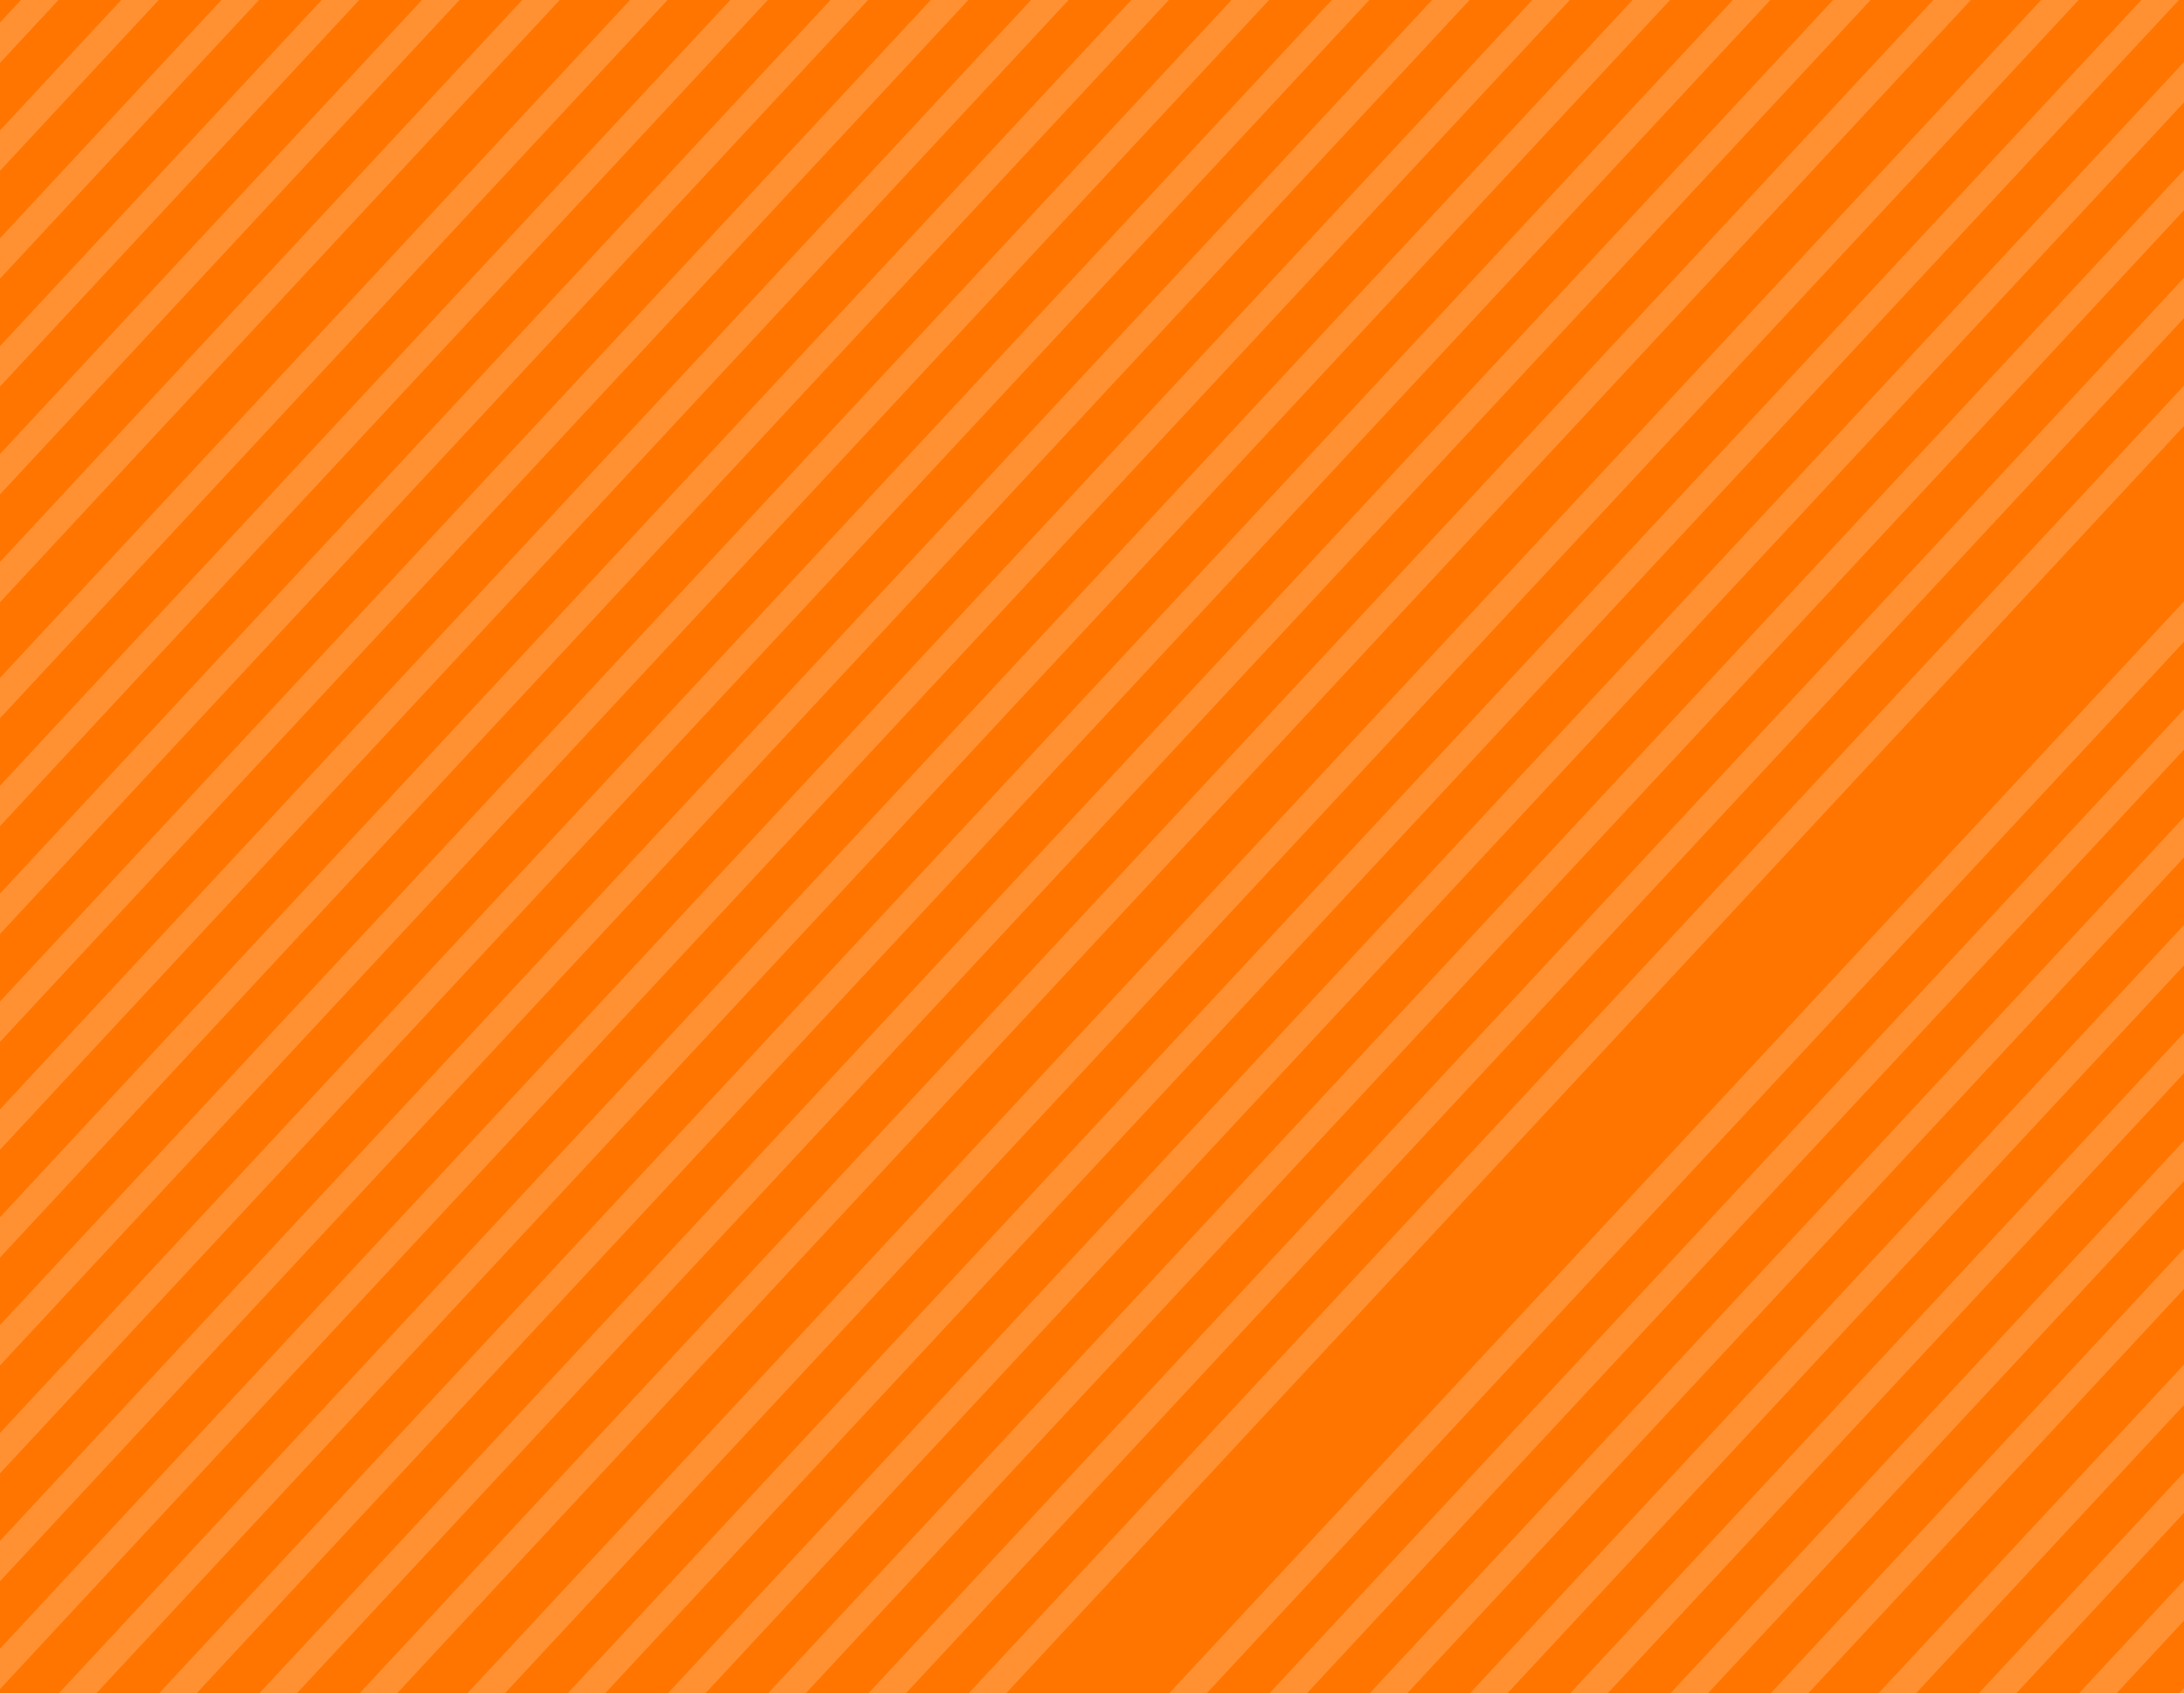
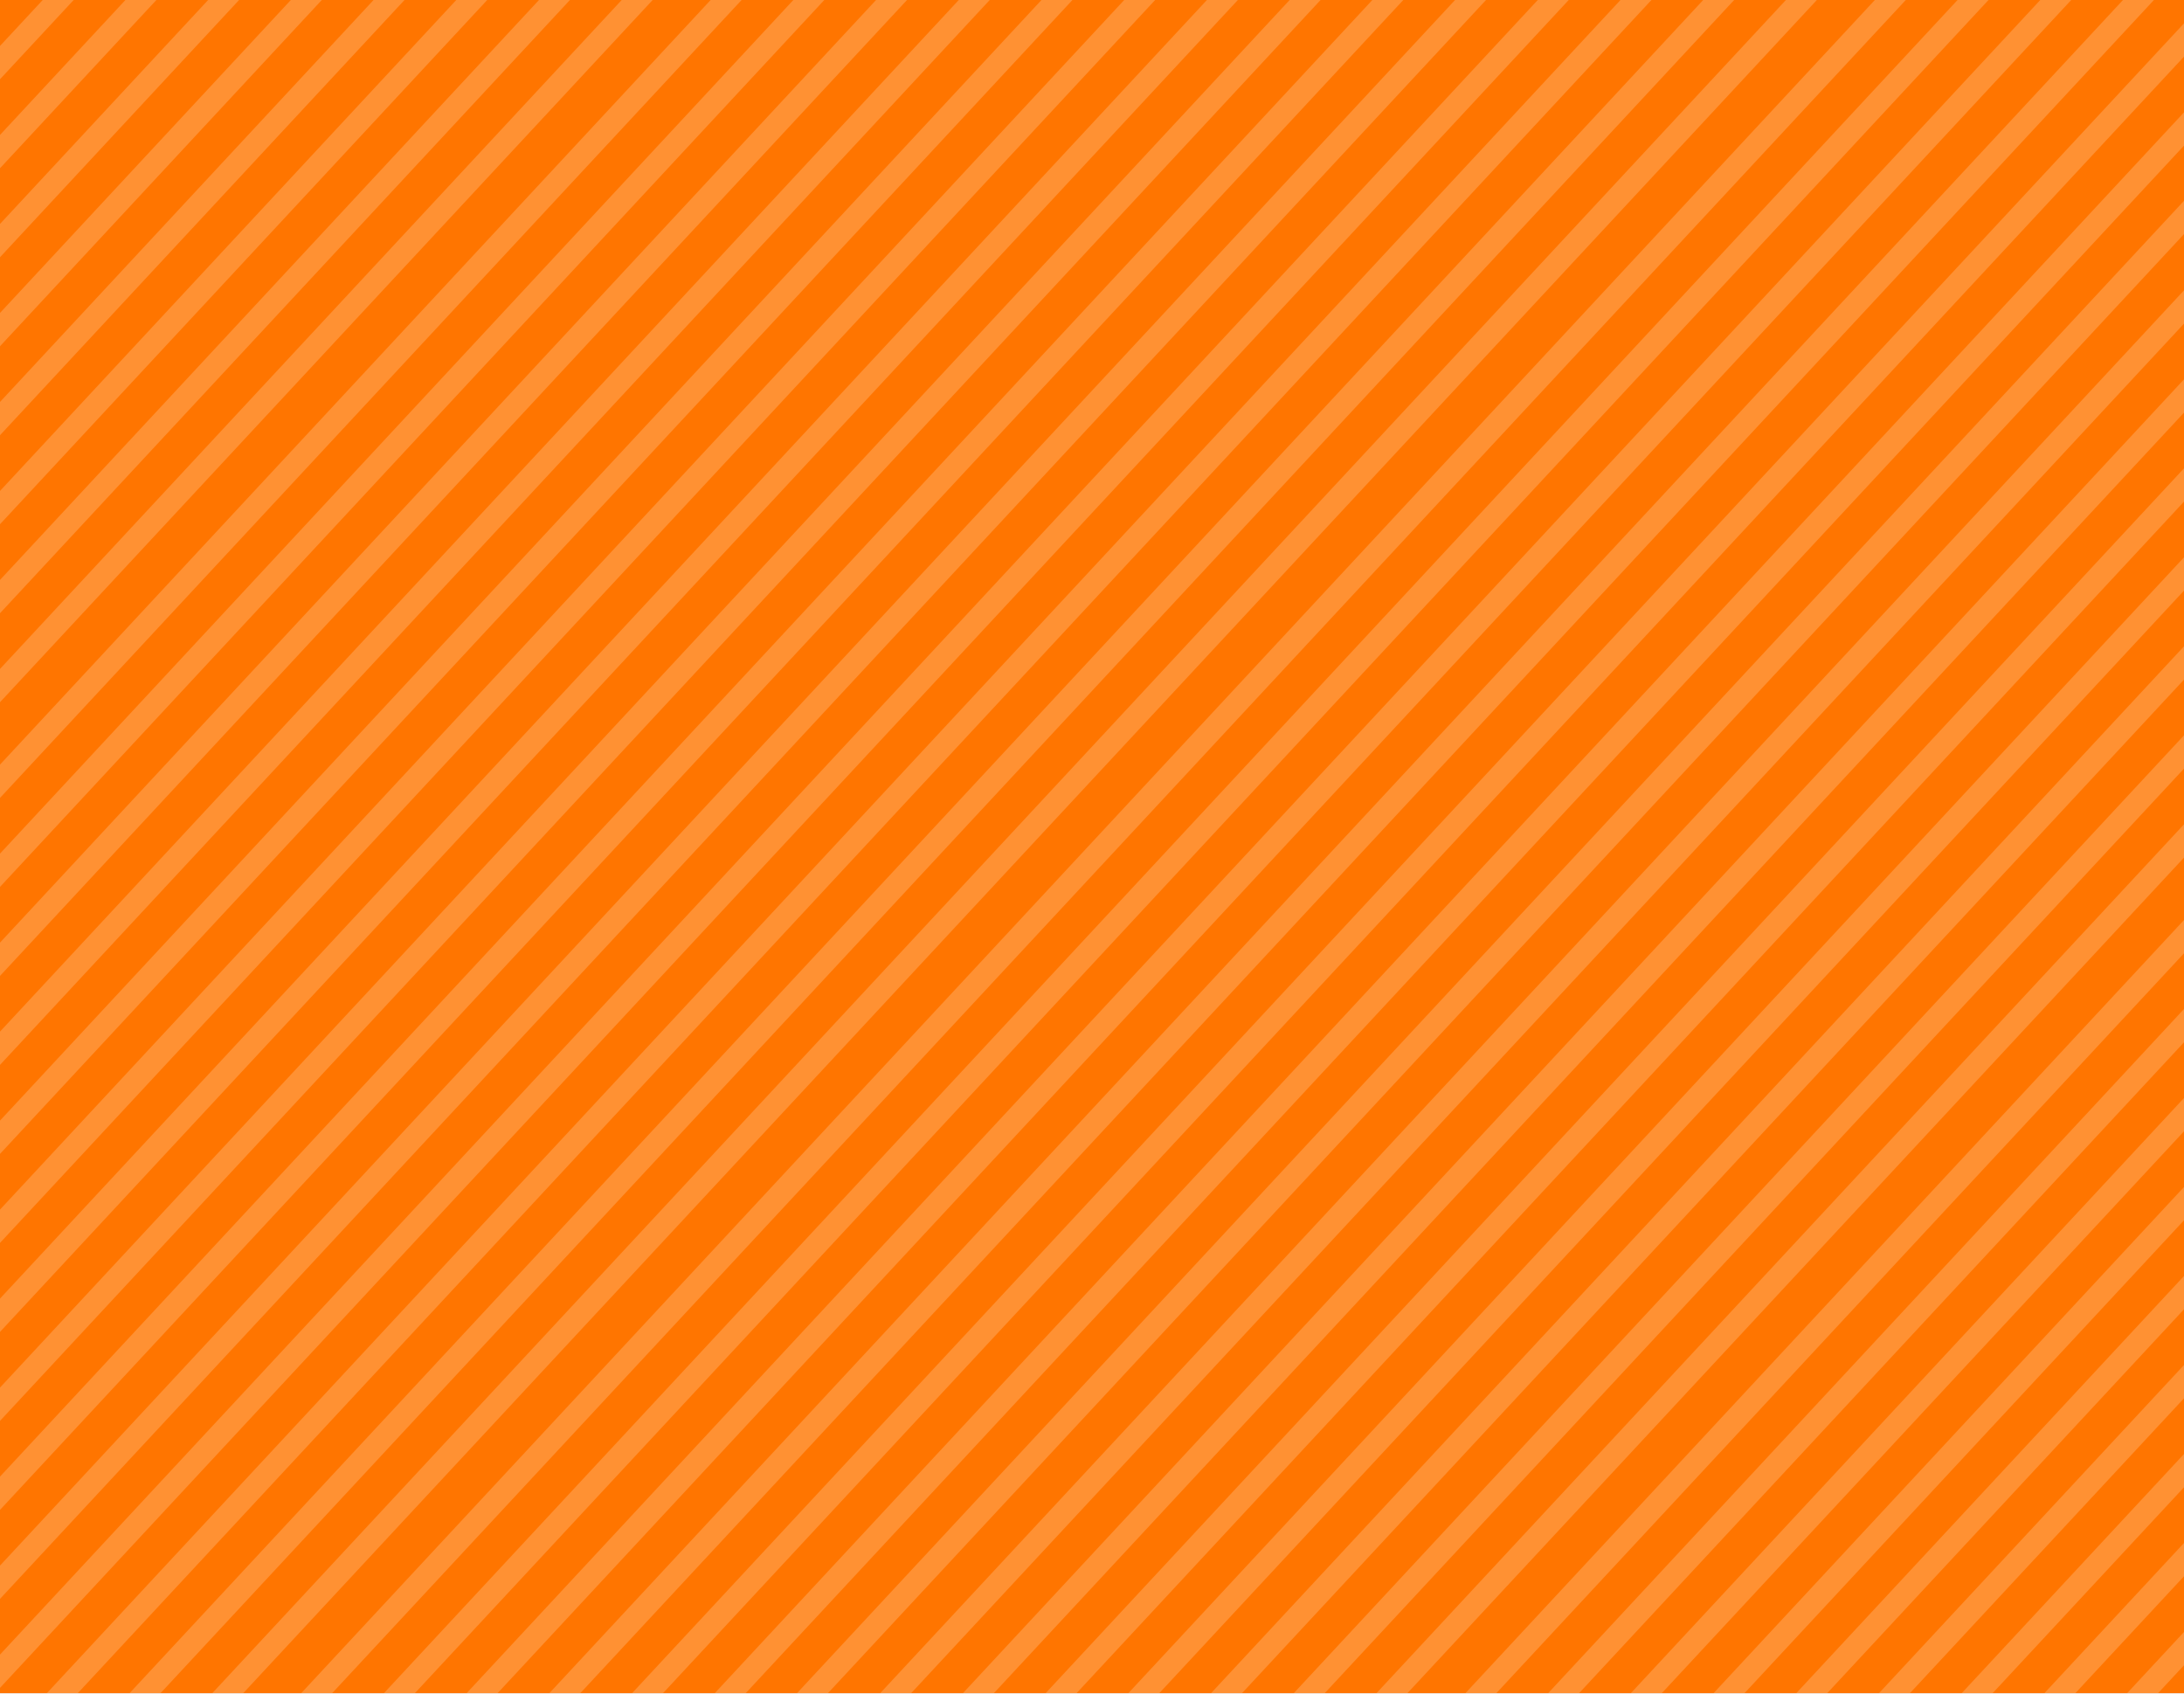
<svg xmlns="http://www.w3.org/2000/svg" id="Layer_1" data-name="Layer 1" viewBox="0 0 1922 1490">
  <defs>
-     <style>.cls-1{fill:none;}.cls-2{clip-path:url(#clip-path);}.cls-3{fill:#ff7500;}.cls-4{opacity:0.2;}.cls-5{fill:#fff;}.cls-6{clip-path:url(#clip-path-2);}</style>
+     <style>.cls-1,.cls-3{fill:none;}.cls-2{clip-path:url(#clip-path);}.cls-3{stroke:#fff;stroke-miterlimit:10;stroke-width:60px;opacity:0.3;}.cls-4{clip-path:url(#clip-path-2);}.cls-5{clip-path:url(#clip-path-3);}.cls-6{clip-path:url(#clip-path-4);}.cls-7{fill:#ff7500;}.cls-8{opacity:0.2;}.cls-9{fill:#fff;}</style>
    <clipPath id="clip-path">
-       <rect class="cls-1" width="1922" height="1490" />
+       <rect class="cls-1" x="2227" y="745" width="1920" height="816" />
    </clipPath>
    <clipPath id="clip-path-2">
-       <rect class="cls-1" y="-1619" width="1922" height="1490" />
+       <rect class="cls-1" x="2227" y="-251" width="1920" height="816" />
+     </clipPath>
+     <clipPath id="clip-path-3">
+       <rect class="cls-1" x="2227" y="-1221" width="1920" height="816" />
+     </clipPath>
+     <clipPath id="clip-path-4">
+       <rect class="cls-1" width="1922" height="1490" />
    </clipPath>
  </defs>
  <g class="cls-2">
-     <rect class="cls-3" width="1922" height="1490" />
-     <g class="cls-4">
-       <polygon class="cls-5" points="2454.82 181.3 944.69 1806.08 911.66 1806.08 2454.82 145.77 2454.82 181.3" />
-       <polygon class="cls-5" points="2454.82 86.38 856.46 1806.08 823.44 1806.08 2454.82 50.84 2454.82 86.38" />
-       <polygon class="cls-5" points="2447.26 -0.41 768.23 1806.08 735.21 1806.08 2414.23 -0.41 2447.26 -0.41" />
-       <polygon class="cls-5" points="2454.82 276.23 1032.92 1806.08 999.89 1806.08 2454.82 240.69 2454.82 276.23" />
-       <polygon class="cls-5" points="2454.82 371.15 1121.14 1806.08 1088.12 1806.08 2454.82 335.62 2454.82 371.15" />
-       <polygon class="cls-5" points="2454.82 466.08 1209.37 1806.08 1176.35 1806.08 2454.82 430.54 2454.82 466.08" />
-       <polygon class="cls-5" points="2454.82 561 1297.6 1806.08 1264.57 1806.08 2454.82 525.47 2454.82 561" />
-       <polygon class="cls-5" points="2006.12 -0.41 327.1 1806.08 294.07 1806.08 1973.1 -0.41 2006.12 -0.41" />
-       <polygon class="cls-5" points="1917.89 -0.41 238.87 1806.08 205.84 1806.08 1884.87 -0.41 1917.89 -0.41" />
-       <polygon class="cls-5" points="1829.67 -0.41 150.64 1806.08 117.61 1806.08 1796.64 -0.41 1829.67 -0.41" />
-       <polygon class="cls-5" points="2094.35 -0.41 415.32 1806.08 382.3 1806.08 2061.32 -0.41 2094.35 -0.41" />
-       <polygon class="cls-5" points="2182.58 -0.41 503.55 1806.08 470.52 1806.08 2149.55 -0.41 2182.58 -0.41" />
-       <polygon class="cls-5" points="2270.8 -0.41 591.78 1806.08 558.75 1806.08 2237.78 -0.41 2270.8 -0.41" />
-       <text />
-       <polygon class="cls-5" points="2454.82 852.92 1568.92 1806.08 1535.89 1806.08 2454.82 817.38 2454.82 852.92" />
-       <polygon class="cls-5" points="2454.82 757.99 1480.69 1806.08 1447.66 1806.08 2454.82 722.46 2454.82 757.99" />
-       <polygon class="cls-5" points="2454.82 663.07 1392.46 1806.08 1359.44 1806.08 2454.82 627.53 2454.82 663.07" />
-       <polygon class="cls-5" points="2454.82 947.84 1657.14 1806.08 1624.12 1806.08 2454.82 912.31 2454.82 947.84" />
-       <polygon class="cls-5" points="2454.82 1042.77 1745.37 1806.08 1712.35 1806.08 2454.82 1007.24 2454.82 1042.77" />
-       <polygon class="cls-5" points="2454.82 1137.69 1833.6 1806.08 1800.57 1806.08 2454.82 1102.16 2454.82 1137.69" />
-       <polygon class="cls-5" points="2454.82 1232.62 1921.83 1806.08 1888.8 1806.08 2454.82 1197.09 2454.82 1232.62" />
-       <polygon class="cls-5" points="1381.89 -0.41 -297.13 1806.08 -330.16 1806.08 1348.87 -0.41 1381.89 -0.41" />
-       <polygon class="cls-5" points="1293.67 -0.41 -385.36 1806.08 -418.39 1806.08 1260.64 -0.41 1293.67 -0.41" />
-       <polygon class="cls-5" points="1205.44 -0.41 -473.59 1806.08 -506.61 1806.08 1172.41 -0.41 1205.44 -0.41" />
-       <polygon class="cls-5" points="1470.12 -0.41 -208.91 1806.08 -241.93 1806.08 1437.1 -0.41 1470.12 -0.41" />
-       <polygon class="cls-5" points="1558.35 -0.41 -120.68 1806.08 -153.7 1806.08 1525.32 -0.41 1558.35 -0.41" />
-       <polygon class="cls-5" points="1646.58 -0.41 -32.45 1806.08 -65.48 1806.08 1613.55 -0.41 1646.58 -0.41" />
-       <polygon class="cls-5" points="1734.81 -0.41 55.78 1806.08 22.75 1806.08 1701.78 -0.41 1734.81 -0.41" />
-       <polygon class="cls-5" points="764.3 -0.41 -534.27 1396.74 -534.27 1361.2 731.27 -0.41 764.3 -0.41" />
-       <polygon class="cls-5" points="676.07 -0.41 -534.27 1301.81 -534.27 1266.28 643.05 -0.41 676.07 -0.41" />
-       <polygon class="cls-5" points="587.85 -0.41 -534.27 1206.89 -534.27 1171.35 554.82 -0.41 587.85 -0.41" />
-       <polygon class="cls-5" points="852.53 -0.41 -534.27 1491.66 -534.27 1456.13 819.5 -0.41 852.53 -0.41" />
-       <polygon class="cls-5" points="940.76 -0.41 -534.27 1586.59 -534.27 1551.05 907.73 -0.41 940.76 -0.41" />
-       <polygon class="cls-5" points="1028.98 -0.41 -534.27 1681.51 -534.27 1645.98 995.96 -0.41 1028.98 -0.41" />
-       <polygon class="cls-5" points="1117.21 -0.41 -534.27 1776.44 -534.27 1740.9 1084.18 -0.41 1117.21 -0.41" />
-       <polygon class="cls-5" points="140.07 -0.41 -534.27 725.12 -534.27 689.59 107.05 -0.41 140.07 -0.41" />
-       <polygon class="cls-5" points="51.84 -0.41 -534.27 630.2 -534.27 594.66 18.82 -0.41 51.84 -0.41" />
-       <polygon class="cls-5" points="228.3 -0.41 -534.27 820.05 -534.27 784.51 195.27 -0.41 228.3 -0.41" />
-       <polygon class="cls-5" points="316.53 -0.41 -534.27 914.97 -534.27 879.44 283.5 -0.41 316.53 -0.41" />
-       <polygon class="cls-5" points="404.75 -0.41 -534.27 1009.89 -534.27 974.36 371.73 -0.41 404.75 -0.41" />
-       <polygon class="cls-5" points="492.98 -0.41 -534.27 1104.82 -534.27 1069.29 459.96 -0.41 492.98 -0.41" />
-     </g>
+     <circle class="cls-3" cx="2144" cy="1445" r="502" />
+   </g>
+   <g class="cls-4">
+     <circle class="cls-3" cx="2144" cy="449" r="502" />
+   </g>
+   <g class="cls-5">
+     <circle class="cls-3" cx="2144" cy="-521" r="502" />
  </g>
  <g class="cls-6">
-     <g class="cls-4">
-       <polygon class="cls-5" points="2454.82 -1437.7 944.69 187.08 911.66 187.08 2454.82 -1473.23 2454.82 -1437.7" />
-       <polygon class="cls-5" points="2454.82 -1532.62 856.46 187.08 823.44 187.08 2454.82 -1568.16 2454.82 -1532.62" />
-       <polygon class="cls-5" points="2447.26 -1619.41 768.23 187.08 735.21 187.08 2414.23 -1619.41 2447.26 -1619.41" />
-       <polygon class="cls-5" points="2454.82 -1342.77 1032.92 187.08 999.89 187.08 2454.82 -1378.31 2454.82 -1342.77" />
-       <polygon class="cls-5" points="2454.82 -1247.85 1121.14 187.08 1088.12 187.08 2454.82 -1283.38 2454.82 -1247.85" />
-       <polygon class="cls-5" points="2454.82 -1152.92 1209.37 187.08 1176.35 187.08 2454.82 -1188.46 2454.82 -1152.92" />
-       <polygon class="cls-5" points="2454.82 -1058 1297.6 187.08 1264.57 187.08 2454.82 -1093.53 2454.82 -1058" />
-       <polygon class="cls-5" points="2006.12 -1619.41 327.1 187.08 294.07 187.08 1973.1 -1619.41 2006.12 -1619.41" />
-       <polygon class="cls-5" points="1917.89 -1619.41 238.87 187.08 205.84 187.08 1884.87 -1619.41 1917.89 -1619.41" />
-       <polygon class="cls-5" points="1829.67 -1619.41 150.64 187.08 117.61 187.08 1796.64 -1619.41 1829.67 -1619.41" />
-       <polygon class="cls-5" points="2094.35 -1619.41 415.32 187.08 382.3 187.08 2061.32 -1619.41 2094.35 -1619.41" />
-       <polygon class="cls-5" points="2182.58 -1619.41 503.55 187.08 470.52 187.08 2149.55 -1619.41 2182.58 -1619.41" />
-       <polygon class="cls-5" points="2270.8 -1619.41 591.78 187.08 558.75 187.08 2237.78 -1619.41 2270.8 -1619.41" />
-       <text />
-       <polygon class="cls-5" points="2454.82 -766.08 1568.92 187.08 1535.89 187.08 2454.82 -801.62 2454.82 -766.08" />
-       <polygon class="cls-5" points="2454.82 -861.01 1480.69 187.08 1447.66 187.08 2454.82 -896.54 2454.82 -861.01" />
-       <polygon class="cls-5" points="2454.82 -955.93 1392.46 187.08 1359.44 187.08 2454.82 -991.47 2454.82 -955.93" />
-       <polygon class="cls-5" points="2454.82 -671.16 1657.14 187.08 1624.12 187.08 2454.82 -706.69 2454.82 -671.16" />
-       <polygon class="cls-5" points="2454.82 -576.23 1745.37 187.08 1712.35 187.08 2454.82 -611.76 2454.82 -576.23" />
-       <polygon class="cls-5" points="2454.82 -481.31 1833.6 187.08 1800.57 187.08 2454.82 -516.84 2454.82 -481.31" />
-       <polygon class="cls-5" points="2454.82 -386.38 1921.83 187.08 1888.8 187.08 2454.82 -421.91 2454.82 -386.38" />
-       <polygon class="cls-5" points="1381.89 -1619.41 -297.13 187.08 -330.16 187.08 1348.87 -1619.41 1381.89 -1619.41" />
-       <polygon class="cls-5" points="1293.67 -1619.41 -385.36 187.08 -418.39 187.08 1260.64 -1619.41 1293.67 -1619.41" />
-       <polygon class="cls-5" points="1205.44 -1619.41 -473.59 187.08 -506.61 187.08 1172.41 -1619.41 1205.44 -1619.41" />
-       <polygon class="cls-5" points="1470.12 -1619.41 -208.91 187.08 -241.93 187.08 1437.1 -1619.41 1470.12 -1619.41" />
-       <polygon class="cls-5" points="1558.35 -1619.41 -120.68 187.08 -153.7 187.08 1525.32 -1619.41 1558.35 -1619.41" />
-       <polygon class="cls-5" points="1646.58 -1619.41 -32.45 187.08 -65.48 187.08 1613.55 -1619.41 1646.58 -1619.41" />
-       <polygon class="cls-5" points="1734.81 -1619.41 55.78 187.08 22.75 187.08 1701.78 -1619.41 1734.81 -1619.41" />
-       <polygon class="cls-5" points="1028.98 -1619.41 -534.27 62.51 -534.27 26.98 995.96 -1619.41 1028.98 -1619.41" />
-       <polygon class="cls-5" points="1117.21 -1619.41 -534.27 157.44 -534.27 121.9 1084.18 -1619.41 1117.21 -1619.41" />
+     <rect class="cls-7" width="1922" height="1490" />
+     <g class="cls-8">
+       <polygon class="cls-9" points="947.42 1490 2193.33 149.51 2193.33 120.19 920.17 1490 947.42 1490" />
+       <polygon class="cls-9" points="847.38 1490 874.63 1490 2193.33 71.19 2193.33 41.88 847.38 1490" />
+       <polygon class="cls-9" points="2159.84 -0.41 774.59 1490 801.84 1490 2187.09 -0.41 2159.84 -0.41" />
+       <polygon class="cls-9" points="1020.21 1490 2193.33 227.82 2193.33 198.51 992.96 1490 1020.21 1490" />
+       <polygon class="cls-9" points="1093 1490 2193.33 306.14 2193.33 276.82 1065.75 1490 1093 1490" />
+       <polygon class="cls-9" points="1165.79 1490 2193.33 384.46 2193.33 355.14 1138.54 1490 1165.79 1490" />
+       <polygon class="cls-9" points="1238.58 1490 2193.33 462.77 2193.33 433.46 1211.33 1490 1238.58 1490" />
+       <polygon class="cls-9" points="1795.89 -0.41 410.63 1490 437.88 1490 1823.13 -0.41 1795.89 -0.41" />
+       <polygon class="cls-9" points="1723.1 -0.41 337.85 1490 365.09 1490 1750.34 -0.41 1723.1 -0.41" />
+       <polygon class="cls-9" points="1650.31 -0.41 265.05 1490 292.3 1490 1677.55 -0.41 1650.31 -0.41" />
+       <polygon class="cls-9" points="1868.68 -0.41 483.43 1490 510.67 1490 1895.92 -0.41 1868.68 -0.41" />
+       <polygon class="cls-9" points="1941.47 -0.41 556.22 1490 583.46 1490 1968.71 -0.41 1941.47 -0.41" />
+       <polygon class="cls-9" points="2014.26 -0.41 629.01 1490 656.25 1490 2041.51 -0.41 2014.26 -0.41" />
+       <polygon class="cls-9" points="2051.76 37.09 666.51 1527.5 693.75 1527.5 2079.01 37.09 2051.76 37.09" />
+       <polygon class="cls-9" points="1899.17 1490 2193.33 1173.51 2193.33 1144.19 1871.92 1490 1899.17 1490" />
+       <polygon class="cls-9" points="1826.38 1490 2193.33 1095.19 2193.33 1065.88 1799.13 1490 1826.38 1490" />
+       <polygon class="cls-9" points="1462.43 1490 2193.33 703.61 2193.33 674.3 1435.18 1490 1462.43 1490" />
+       <polygon class="cls-9" points="1389.63 1490 2193.33 625.3 2193.33 595.98 1362.39 1490 1389.63 1490" />
+       <polygon class="cls-9" points="1316.84 1490 2193.33 546.98 2193.33 517.66 1289.6 1490 1316.84 1490" />
+       <polygon class="cls-9" points="1535.22 1490 2193.33 781.93 2193.33 752.61 1507.97 1490 1535.22 1490" />
+       <polygon class="cls-9" points="1608.01 1490 2193.33 860.25 2193.33 830.93 1580.76 1490 1608.01 1490" />
+       <polygon class="cls-9" points="1680.8 1490 2193.33 938.56 2193.33 909.25 1653.55 1490 1680.8 1490" />
+       <polygon class="cls-9" points="1753.59 1490 2193.33 1016.88 2193.33 987.56 1726.34 1490 1753.59 1490" />
+       <polygon class="cls-9" points="1280.88 -0.41 -104.37 1490 -77.13 1490 1308.13 -0.41 1280.88 -0.41" />
+       <polygon class="cls-9" points="1208.09 -0.41 -177.16 1490 -149.92 1490 1235.34 -0.41 1208.09 -0.41" />
+       <polygon class="cls-9" points="1135.3 -0.41 -249.96 1490 -222.71 1490 1162.54 -0.41 1135.3 -0.41" />
+       <polygon class="cls-9" points="1353.67 -0.41 -31.58 1490 -4.34 1490 1380.92 -0.41 1353.67 -0.41" />
+       <polygon class="cls-9" points="1426.46 -0.41 41.21 1490 68.45 1490 1453.71 -0.41 1426.46 -0.41" />
+       <polygon class="cls-9" points="1499.25 -0.41 114 1490 141.25 1490 1526.5 -0.41 1499.25 -0.41" />
+       <polygon class="cls-9" points="1572.04 -0.41 186.79 1490 214.04 1490 1599.29 -0.41 1572.04 -0.41" />
+       <polygon class="cls-9" points="771.34 -0.41 -272.77 1122.96 -272.77 1152.28 798.59 -0.41 771.34 -0.41" />
+       <polygon class="cls-9" points="698.55 -0.41 -272.77 1044.65 -272.77 1073.96 725.8 -0.41 698.55 -0.41" />
+       <polygon class="cls-9" points="625.76 -0.41 -272.77 966.33 -272.77 995.65 653.01 -0.41 625.76 -0.41" />
+       <polygon class="cls-9" points="844.13 -0.41 -272.77 1201.28 -272.77 1230.6 871.38 -0.41 844.13 -0.41" />
+       <polygon class="cls-9" points="916.92 -0.41 -272.77 1279.6 -272.77 1308.91 944.17 -0.41 916.92 -0.41" />
+       <polygon class="cls-9" points="989.72 -0.41 -272.77 1357.91 -272.77 1387.23 1016.96 -0.41 989.72 -0.41" />
+       <polygon class="cls-9" points="1062.51 -0.41 -272.77 1436.23 -272.77 1465.55 1089.75 -0.41 1062.51 -0.41" />
+       <polygon class="cls-9" points="256.33 -0.41 -272.77 568.86 -272.77 598.18 283.58 -0.41 256.33 -0.41" />
+       <polygon class="cls-9" points="183.54 -0.41 -272.77 490.54 -272.77 519.86 210.79 -0.41 183.54 -0.41" />
+       <polygon class="cls-9" points="110.75 -0.41 -272.77 412.23 -272.77 441.54 138 -0.41 110.75 -0.41" />
+       <polygon class="cls-9" points="329.13 -0.41 -272.77 647.18 -272.77 676.49 356.37 -0.41 329.13 -0.41" />
+       <polygon class="cls-9" points="401.92 -0.41 -272.77 725.49 -272.77 754.81 429.16 -0.41 401.92 -0.41" />
+       <polygon class="cls-9" points="474.71 -0.41 -272.77 803.81 -272.77 833.12 501.95 -0.41 474.71 -0.41" />
+       <polygon class="cls-9" points="547.5 -0.41 -272.77 882.13 -272.77 911.44 574.74 -0.41 547.5 -0.41" />
+       <polygon class="cls-9" points="37.96 -0.41 -272.77 333.91 -272.77 363.23 65.21 -0.41 37.96 -0.41" />
    </g>
  </g>
</svg>
